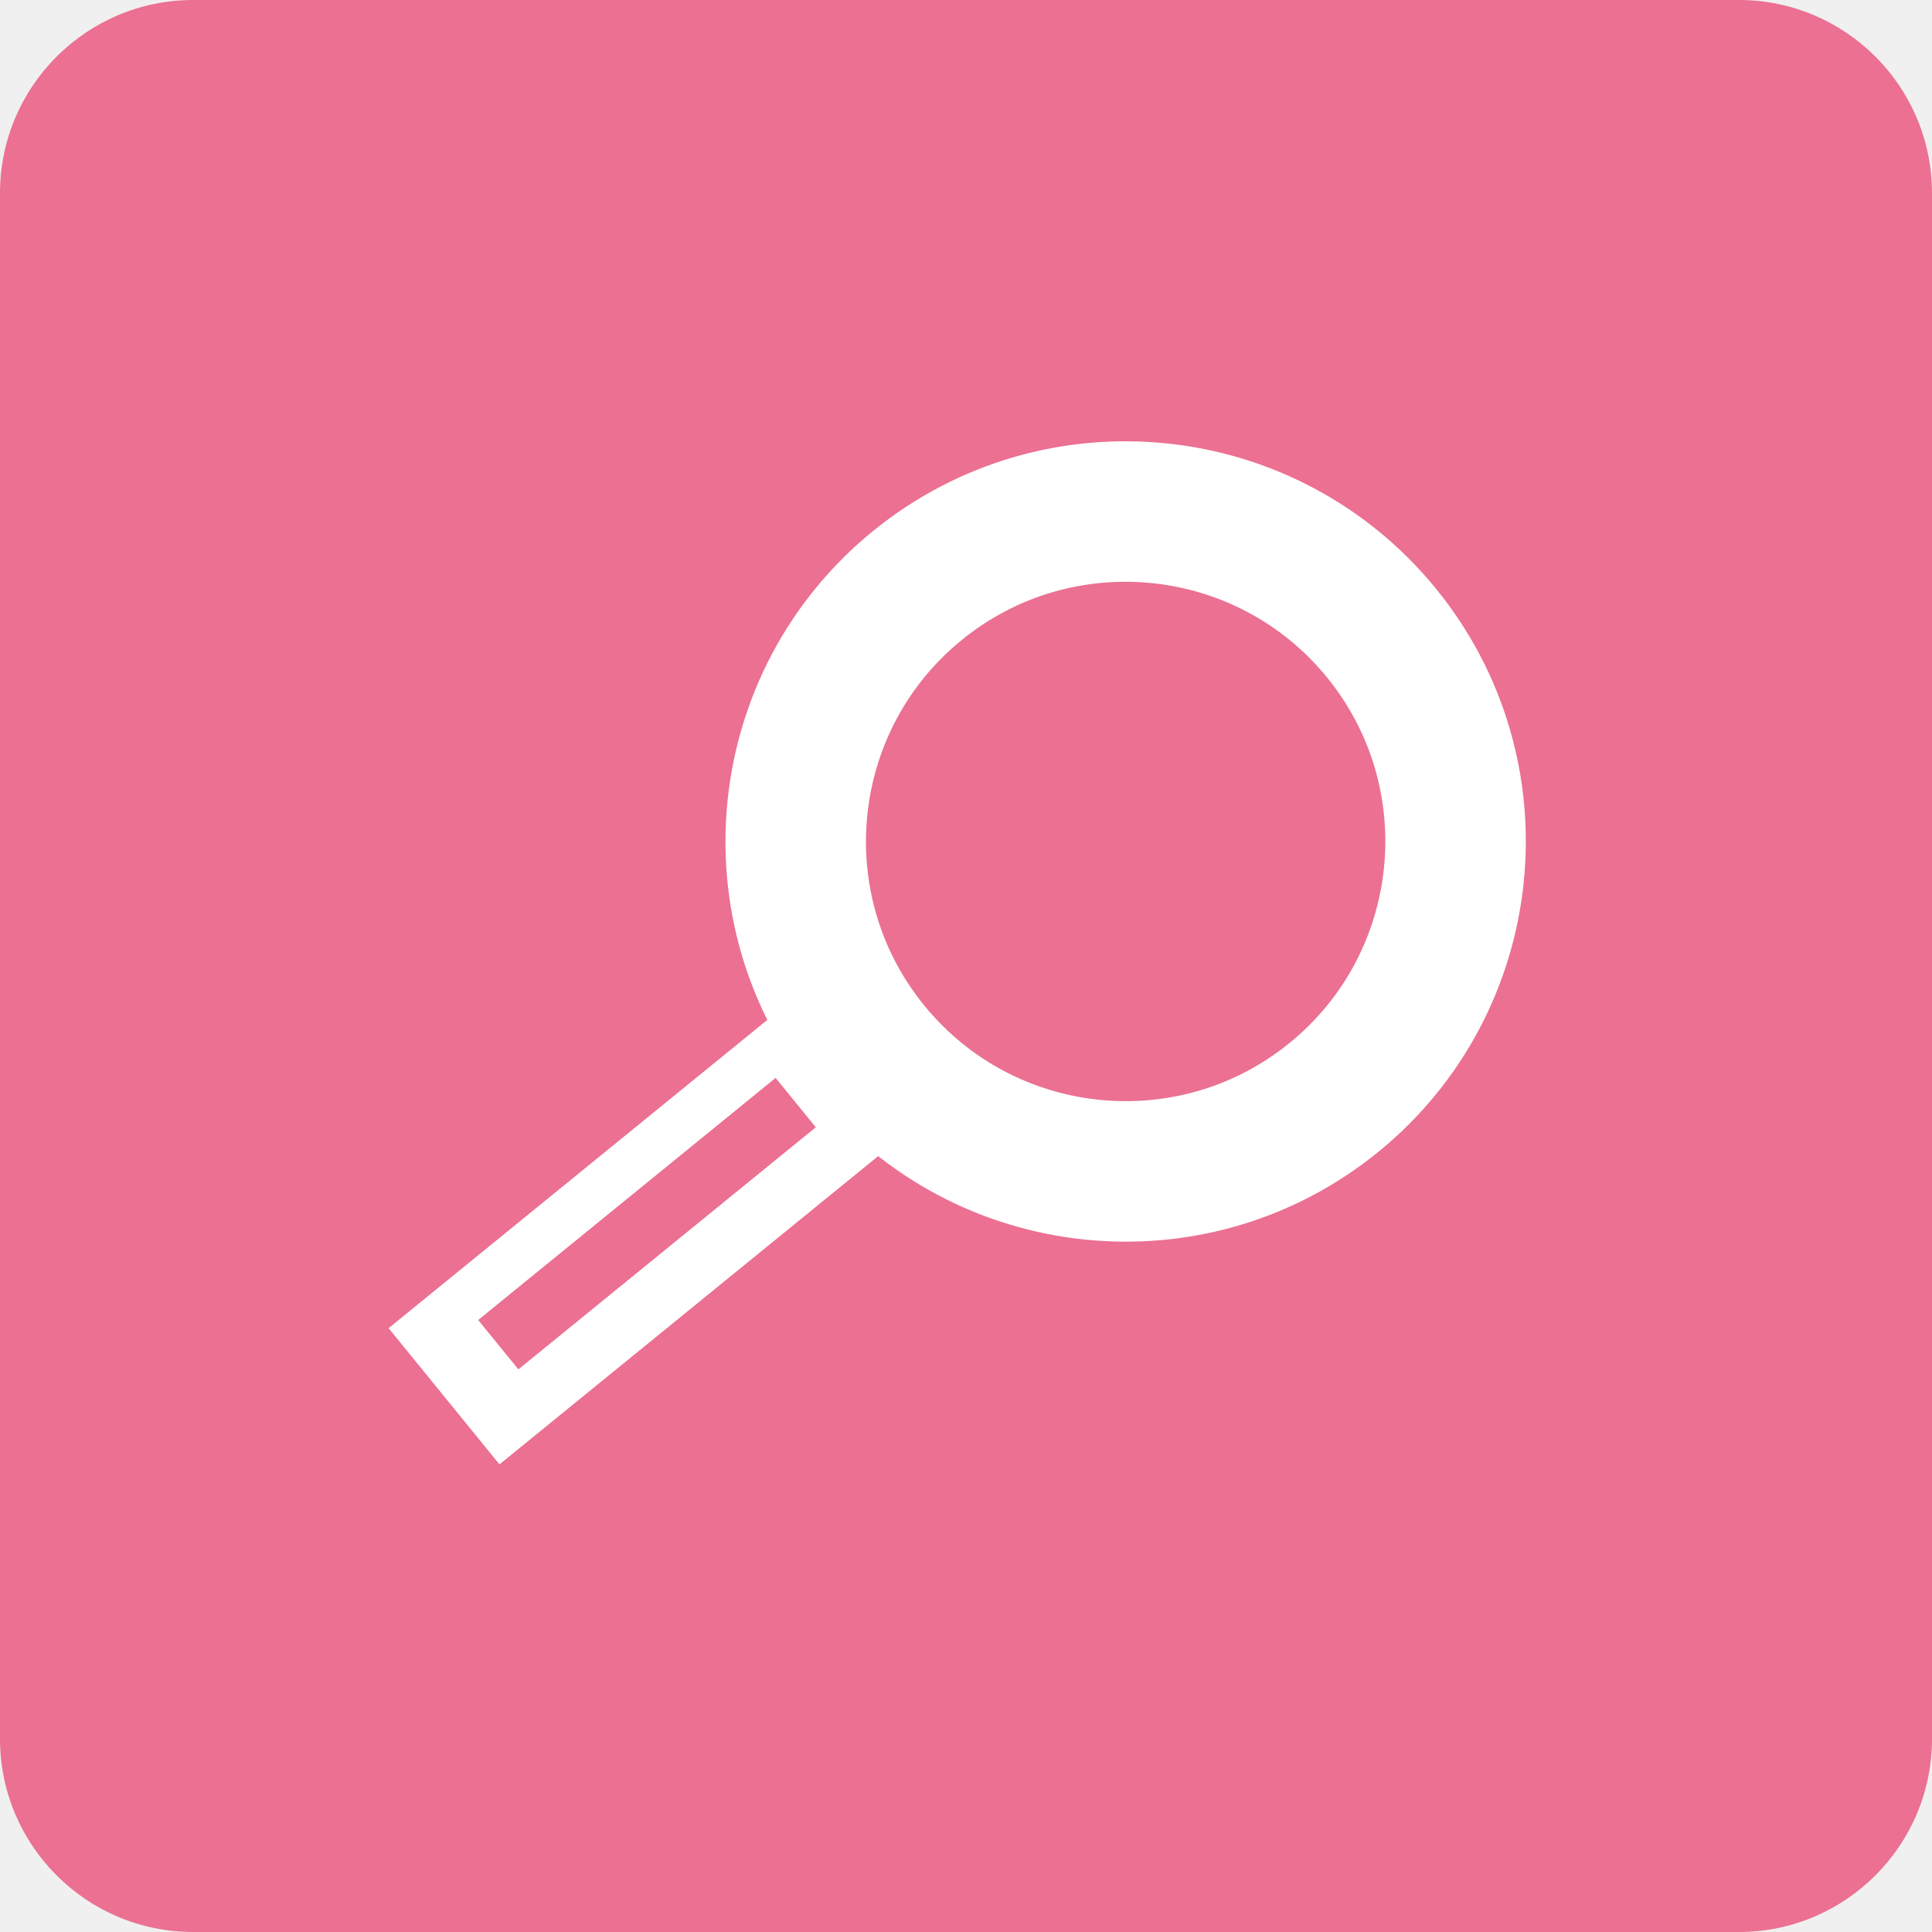
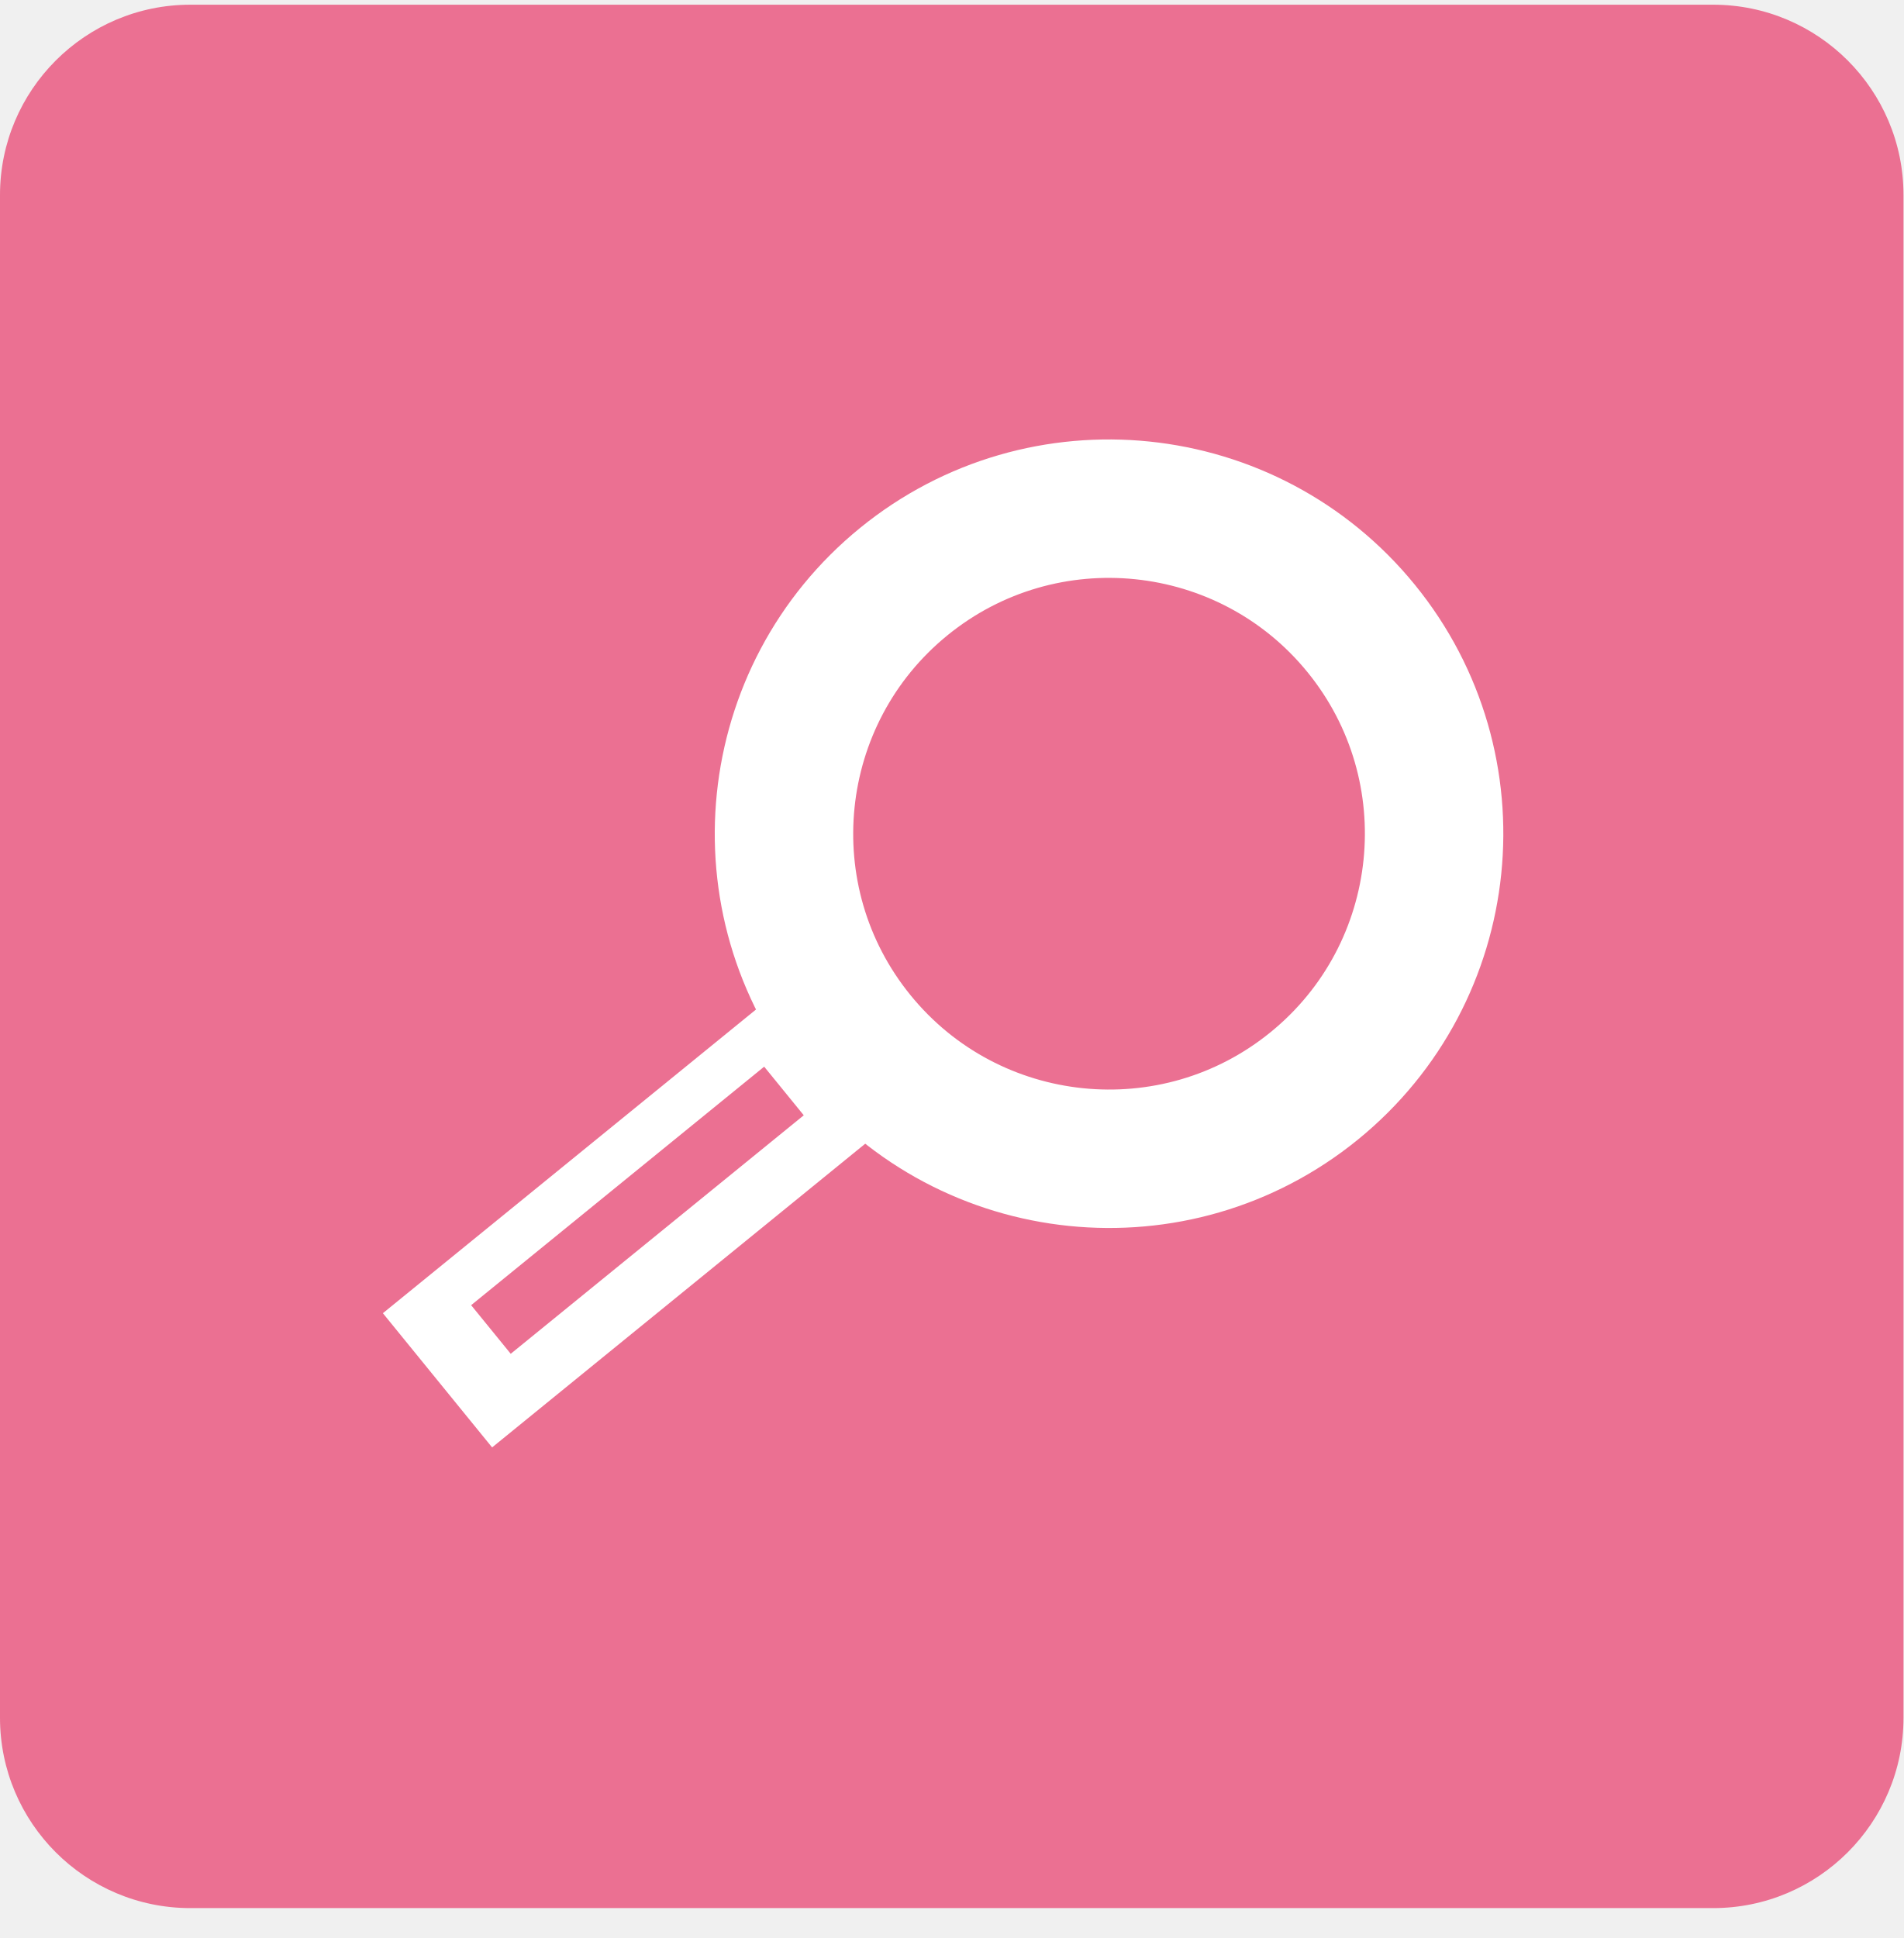
- <svg xmlns="http://www.w3.org/2000/svg" width="100%" height="100%" viewBox="0 0 55 55" version="1.1" xml:space="preserve" style="fill-rule:evenodd;clip-rule:evenodd;stroke-linecap:round;stroke-linejoin:round;stroke-miterlimit:1.5;">
-   <rect id="_2.3-Get-Records" x="0" y="0" width="55" height="55" style="fill:none;" />
+ <svg xmlns="http://www.w3.org/2000/svg" width="100%" height="100%" viewBox="0 0 55 56" version="1.1" xml:space="preserve" style="fill-rule:evenodd;clip-rule:evenodd;stroke-linecap:round;stroke-linejoin:round;stroke-miterlimit:1.5;">
+   <rect id="_2.3-Get-Records" x="0" y="0.136" width="55" height="55" style="fill:none;" />
  <clipPath id="_clip1">
-     <rect x="0" y="0" width="55" height="55" />
+     <rect x="0" y="0.136" width="55" height="55" />
  </clipPath>
  <g clip-path="url(#_clip1)">
    <g>
-       <path d="M55,5.5c0,-3.036 -2.464,-5.5 -5.5,-5.5l-44,0c-3.036,0 -5.5,2.464 -5.5,5.5l0,44c0,3.036 2.464,5.5 5.5,5.5l44,-0c3.036,-0 5.5,-2.464 5.5,-5.5l0,-44Z" style="fill:#eb7092;" />
+       <path d="M55,5.636c0,-3.035 -2.464,-5.5 -5.5,-5.5l-44,0c-3.036,0 -5.5,2.465 -5.5,5.5l0,44c0,3.036 2.464,5.5 5.5,5.5l44,0c3.036,0 5.5,-2.464 5.5,-5.5l0,-44Z" style="fill:#eb7092;" />
      <g>
-         <path d="M39.331,18.025c3.272,4.021 2.665,9.943 -1.356,13.216c-4.021,3.273 -9.943,2.665 -13.216,-1.356c-3.273,-4.021 -2.665,-9.943 1.356,-13.216c4.021,-3.273 9.943,-2.665 13.216,1.356Z" style="fill:none;stroke:#fff;stroke-width:4px;" />
-         <path d="M26.337,31.824l-3.156,-3.878l-12.118,9.864l3.156,3.878l12.118,-9.864Z" style="fill:#fff;" />
-         <path d="M23.224,32.091l-1.144,-1.405l-8.467,6.892l1.144,1.405l8.467,-6.892Z" style="fill:#eb7092;" />
+         <path d="M39.331,18.161c3.272,4.021 2.665,9.943 -1.356,13.216c-4.021,3.273 -9.943,2.665 -13.216,-1.356c-3.273,-4.021 -2.665,-9.943 1.356,-13.216c4.021,-3.273 9.943,-2.665 13.216,1.356Z" style="fill:none;stroke:#fff;stroke-width:4px;" />
+         <path d="M26.337,31.96l-3.156,-3.878l-12.118,9.864l3.156,3.878l12.118,-9.864Z" style="fill:#fff;" />
+         <path d="M23.224,32.227l-1.144,-1.405l-8.467,6.892l1.144,1.405l8.467,-6.892Z" style="fill:#eb7092;" />
      </g>
    </g>
  </g>
</svg>
